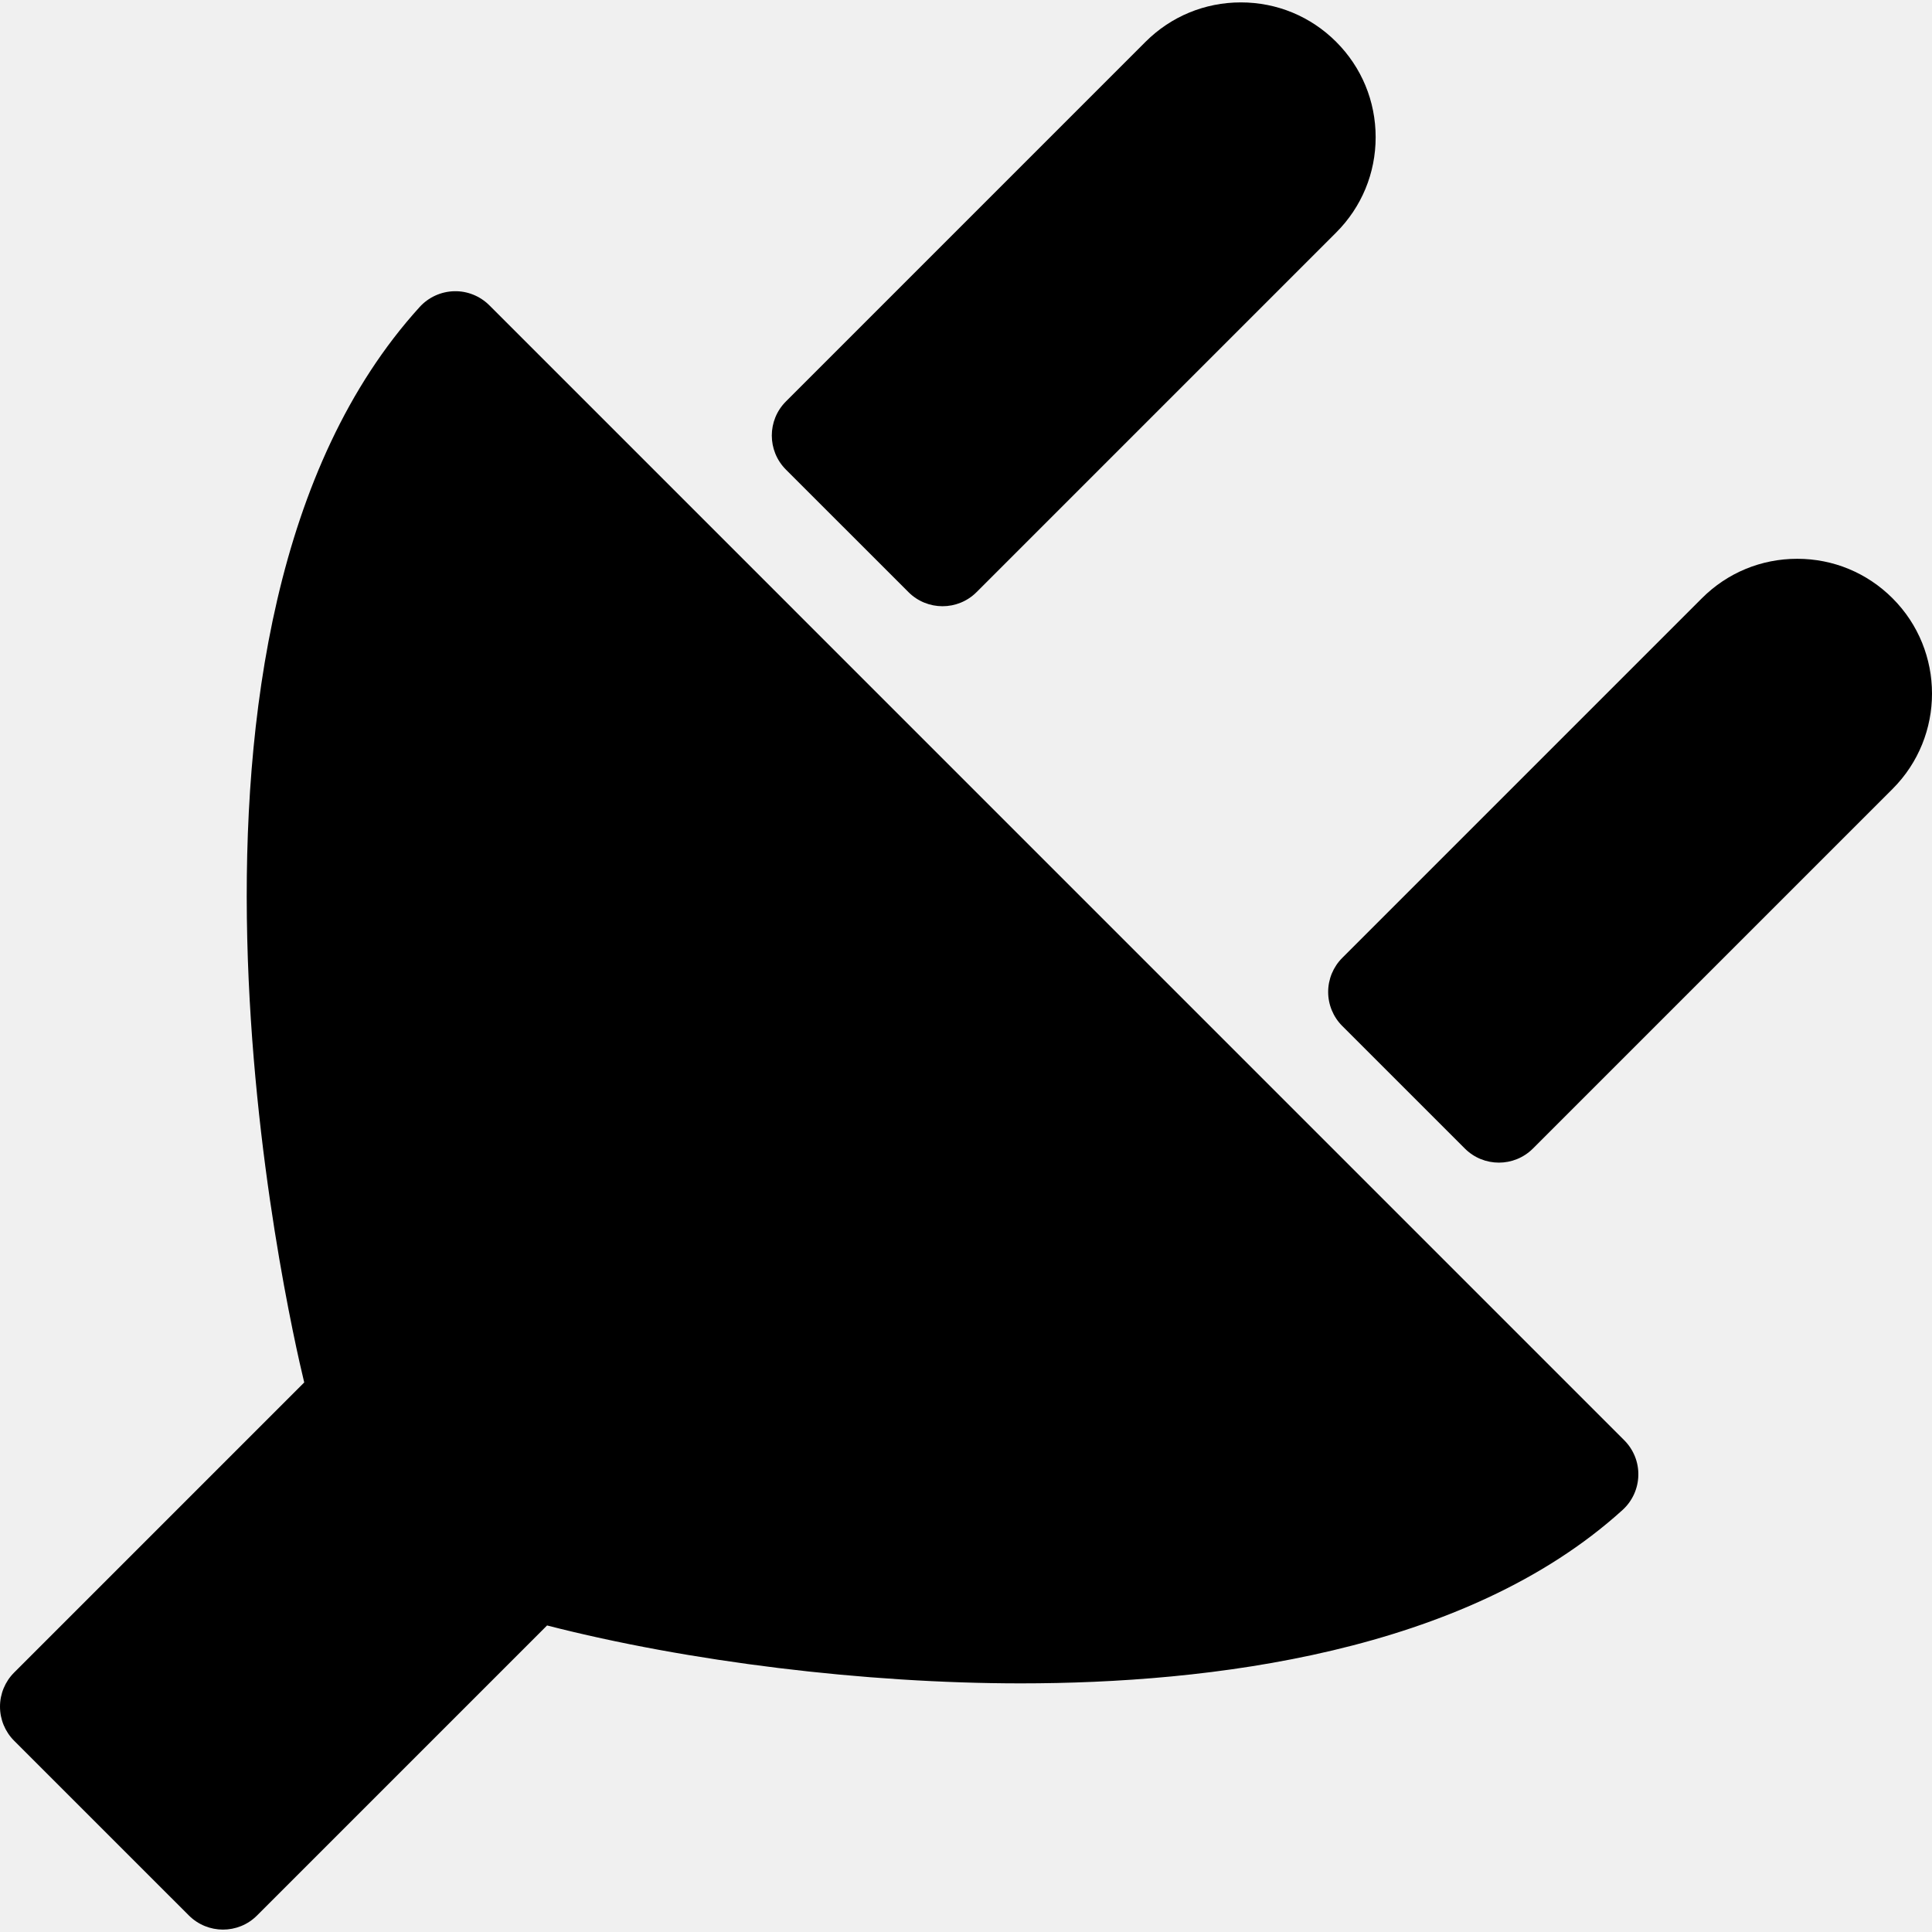
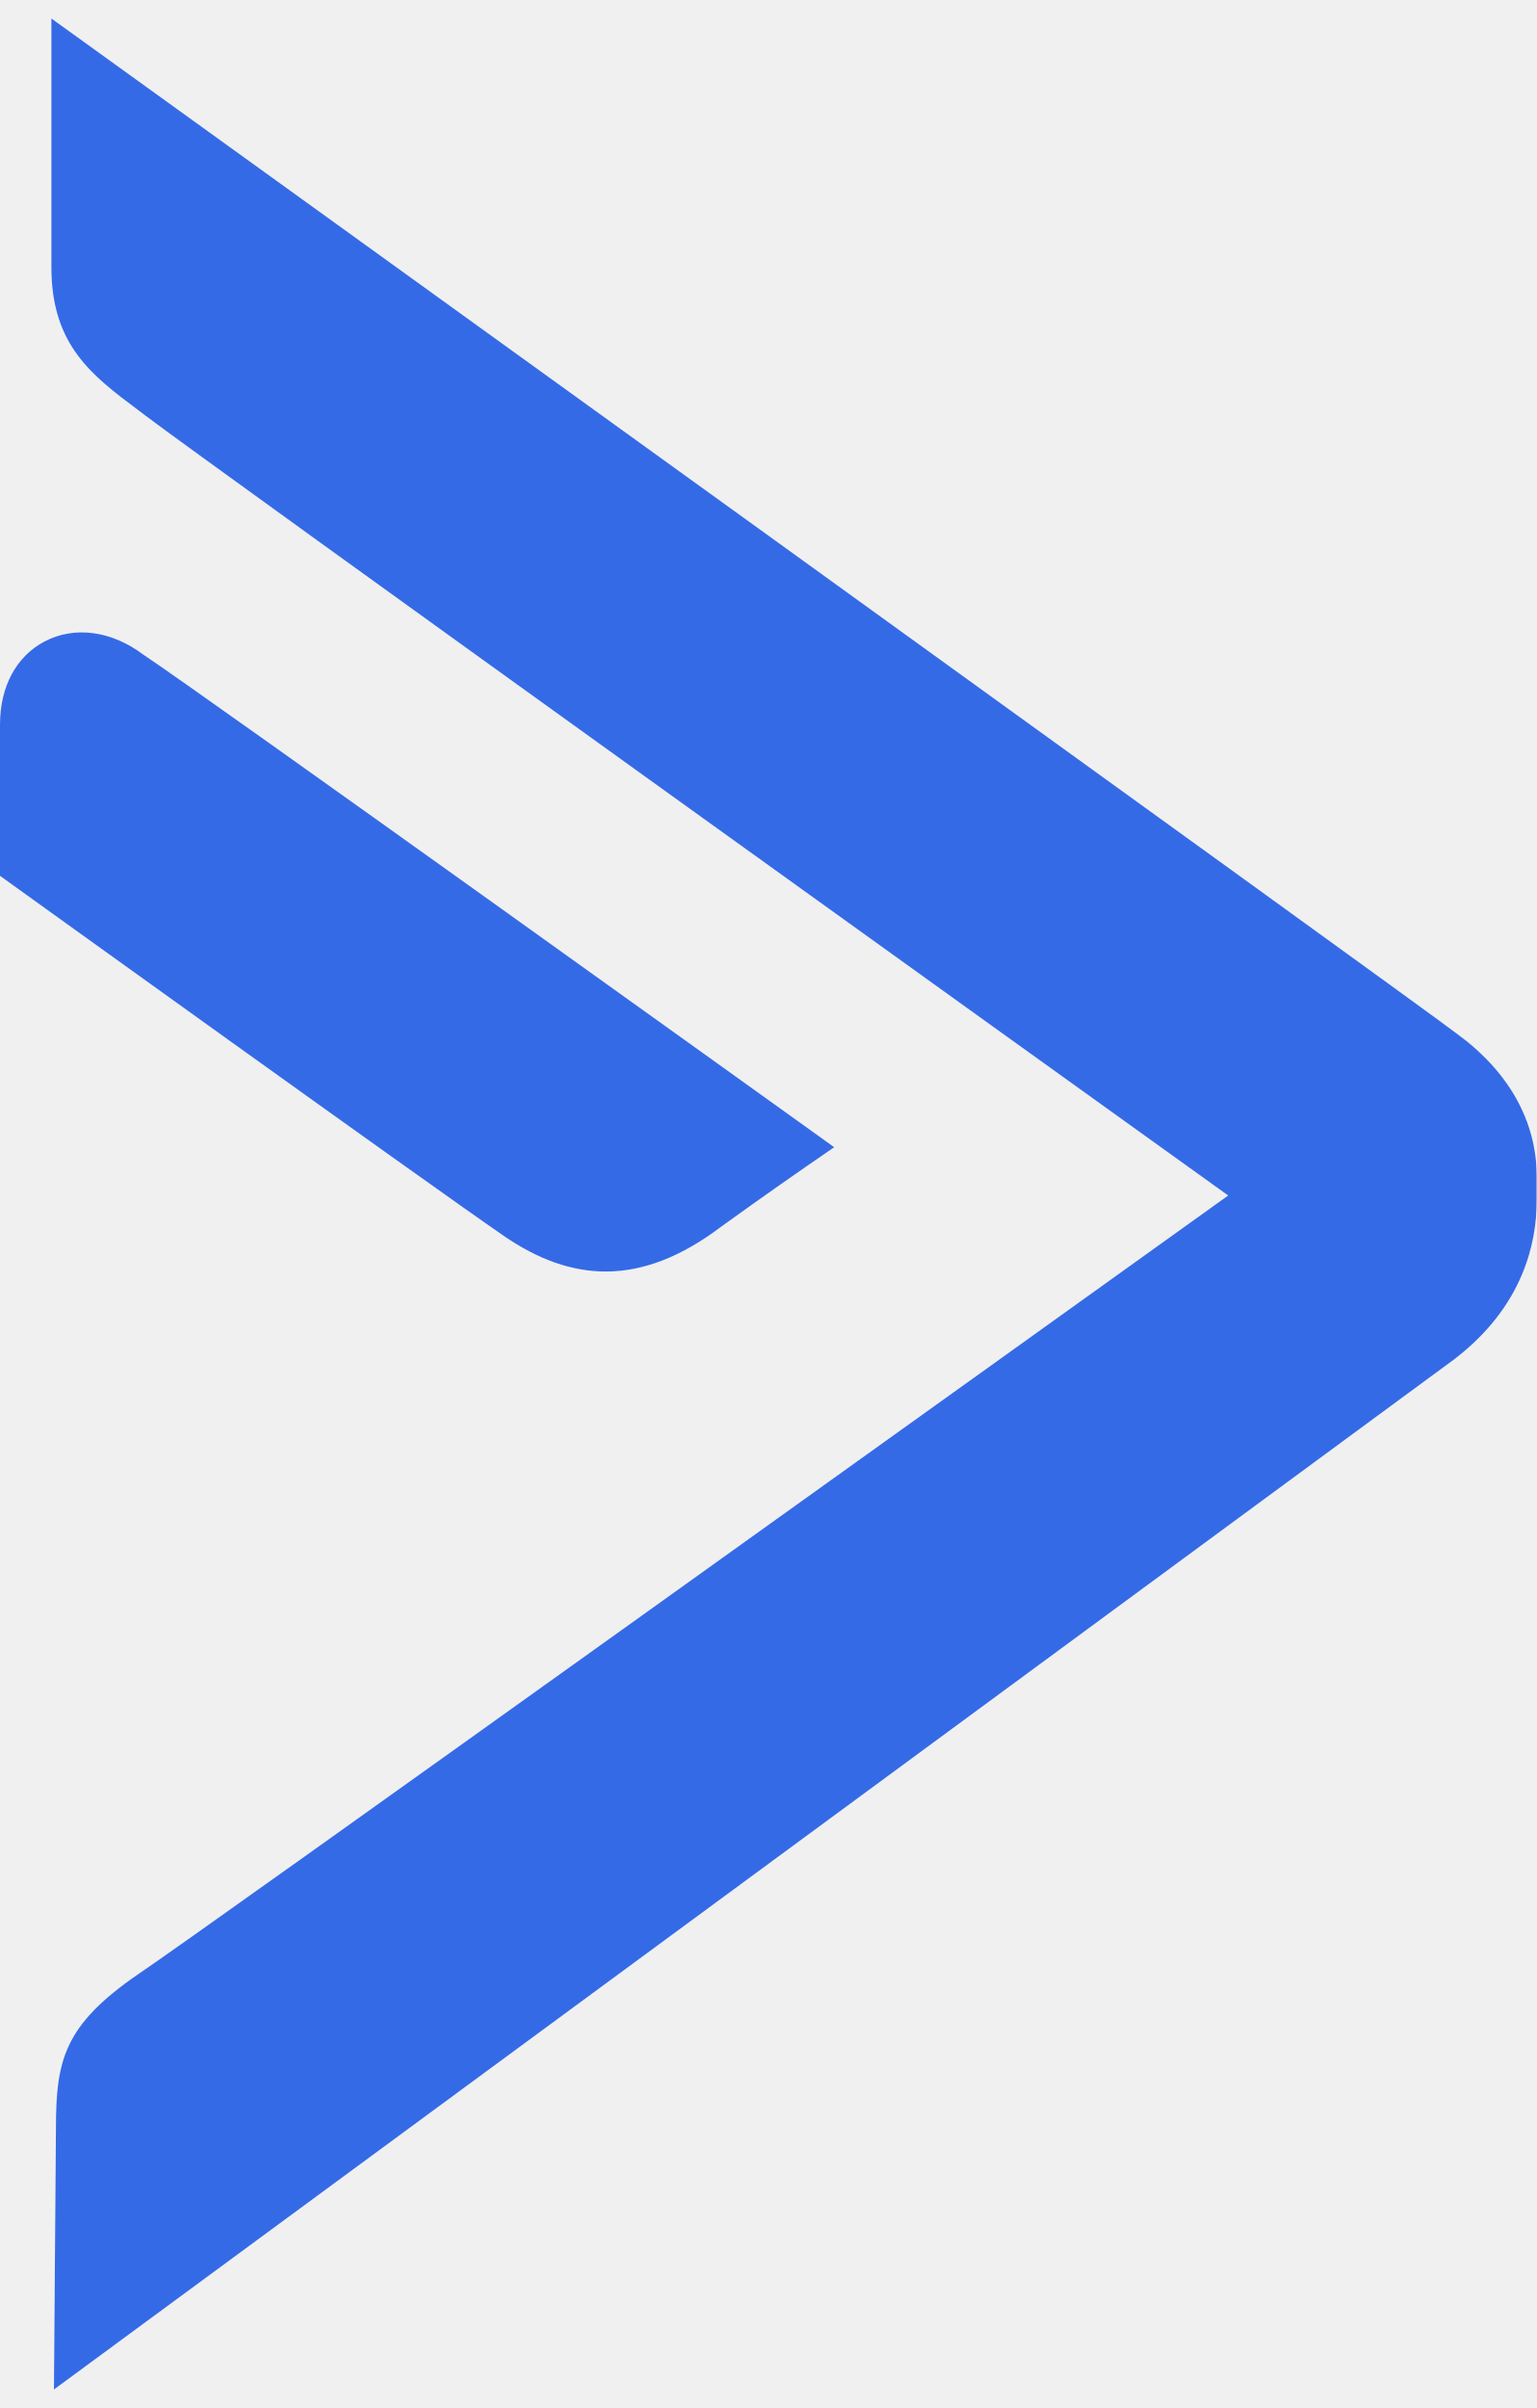
- <svg xmlns="http://www.w3.org/2000/svg" version="1.1" id="Capa_1" x="0px" y="0px" width="99.012px" height="99.012px" viewBox="0 0 99.012 99.012" style="enable-background:new 0 0 99.012 99.012;" xml:space="preserve">
-   <g>
-     <g>
-       <path d="M25.08,15.648c-0.478-0.478-1.135-0.742-1.805-0.723c-0.675,0.017-1.314,0.309-1.768,0.808    c-14.829,16.325-6.762,51.623-5.916,55.115L0.723,85.717C0.26,86.18,0,86.808,0,87.463c0,0.654,0.26,1.283,0.723,1.746    l8.958,8.957c0.482,0.48,1.114,0.723,1.746,0.723c0.631,0,1.264-0.24,1.745-0.723l14.865-14.864    c7.237,1.859,16.289,2.968,24.28,2.968c9.599,0,22.739-1.543,30.836-8.886c0.5-0.454,0.793-1.093,0.809-1.769    c0.018-0.676-0.245-1.328-0.723-1.805L25.08,15.648z" />
-       <path d="M46.557,30.345c0.482,0.482,1.114,0.723,1.746,0.723c0.632,0,1.264-0.241,1.746-0.724l18.428-18.428    c1.305-1.305,2.023-3.04,2.023-4.885c0-1.846-0.719-3.582-2.023-4.886c-1.305-1.305-3.039-2.022-4.885-2.022    c-1.845,0-3.581,0.718-4.887,2.022L40.277,20.574c-0.964,0.964-0.964,2.527,0,3.492L46.557,30.345z" />
-       <path d="M96.99,30.661c-1.305-1.305-3.039-2.024-4.885-2.024c-1.847,0-3.582,0.718-4.886,2.023L68.79,49.089    c-0.464,0.463-0.724,1.091-0.724,1.746s0.26,1.282,0.724,1.746l6.28,6.278c0.481,0.482,1.113,0.724,1.746,0.724    c0.631,0,1.264-0.241,1.746-0.724l18.43-18.429C99.686,37.735,99.686,33.353,96.99,30.661z" />
+ <svg xmlns="http://www.w3.org/2000/svg" xmlns:xlink="http://www.w3.org/1999/xlink" width="30px" height="47px" viewBox="0 0 30 47" version="1.1">
+   <defs>
+     <path d="M11.825,24.818 C12.568,24.818 13.314,24.523 14.092,23.933 C14.963,23.304 15.747,22.763 15.749,22.761 L16.285,22.392 L15.756,22.012 C15.276,21.668 3.996,13.573 2.798,12.777 C2.174,12.309 1.453,12.213 0.868,12.521 C0.316,12.812 0,13.402 0,14.141 L0,17.095 L0.188,17.23 C0.269,17.288 8.269,23.044 9.831,24.12 C10.507,24.586 11.165,24.818 11.825,24.818 Z M28.423,20.163 C27.724,19.621 2.755,1.623 1.692,0.857 L1.003,0.361 L1.003,5.216 C1.003,6.737 1.793,7.328 2.706,8.011 L2.847,8.118 C4.048,9.029 20.728,21.003 23.976,23.334 C20.769,25.633 3.792,37.806 2.688,38.539 C1.243,39.535 1.092,40.22 1.092,41.543 L1.053,46.639 C1.053,46.639 27.835,26.939 28.415,26.512 L28.423,26.505 C29.727,25.492 30,24.271 30,23.425 L30,22.972 C30,21.881 29.451,20.907 28.423,20.163 Z" id="path-1" />
+   </defs>
+   <g id="Page-2" stroke="none" stroke-width="1" fill="none" fill-rule="evenodd">
+     <g id="Logo-/-Glyph">
+       <mask id="mask-2" fill="white">
+         <use xlink:href="#path-1" />
+       </mask>
+       <use id="Fill-1" fill="#FFFFFF" xlink:href="#path-1" />
+       <g id="Color-/-Blue-/-100" mask="url(#mask-2)" fill="#356AE6">
+         <g transform="translate(0, -1)" id="Rectangle-24">
+           <rect x="0" y="0" width="30" height="49" />
+         </g>
+       </g>
    </g>
  </g>
-   <g>
- </g>
-   <g>
- </g>
-   <g>
- </g>
-   <g>
- </g>
-   <g>
- </g>
-   <g>
- </g>
-   <g>
- </g>
-   <g>
- </g>
-   <g>
- </g>
-   <g>
- </g>
-   <g>
- </g>
-   <g>
- </g>
-   <g>
- </g>
-   <g>
- </g>
-   <g>
- </g>
</svg>
